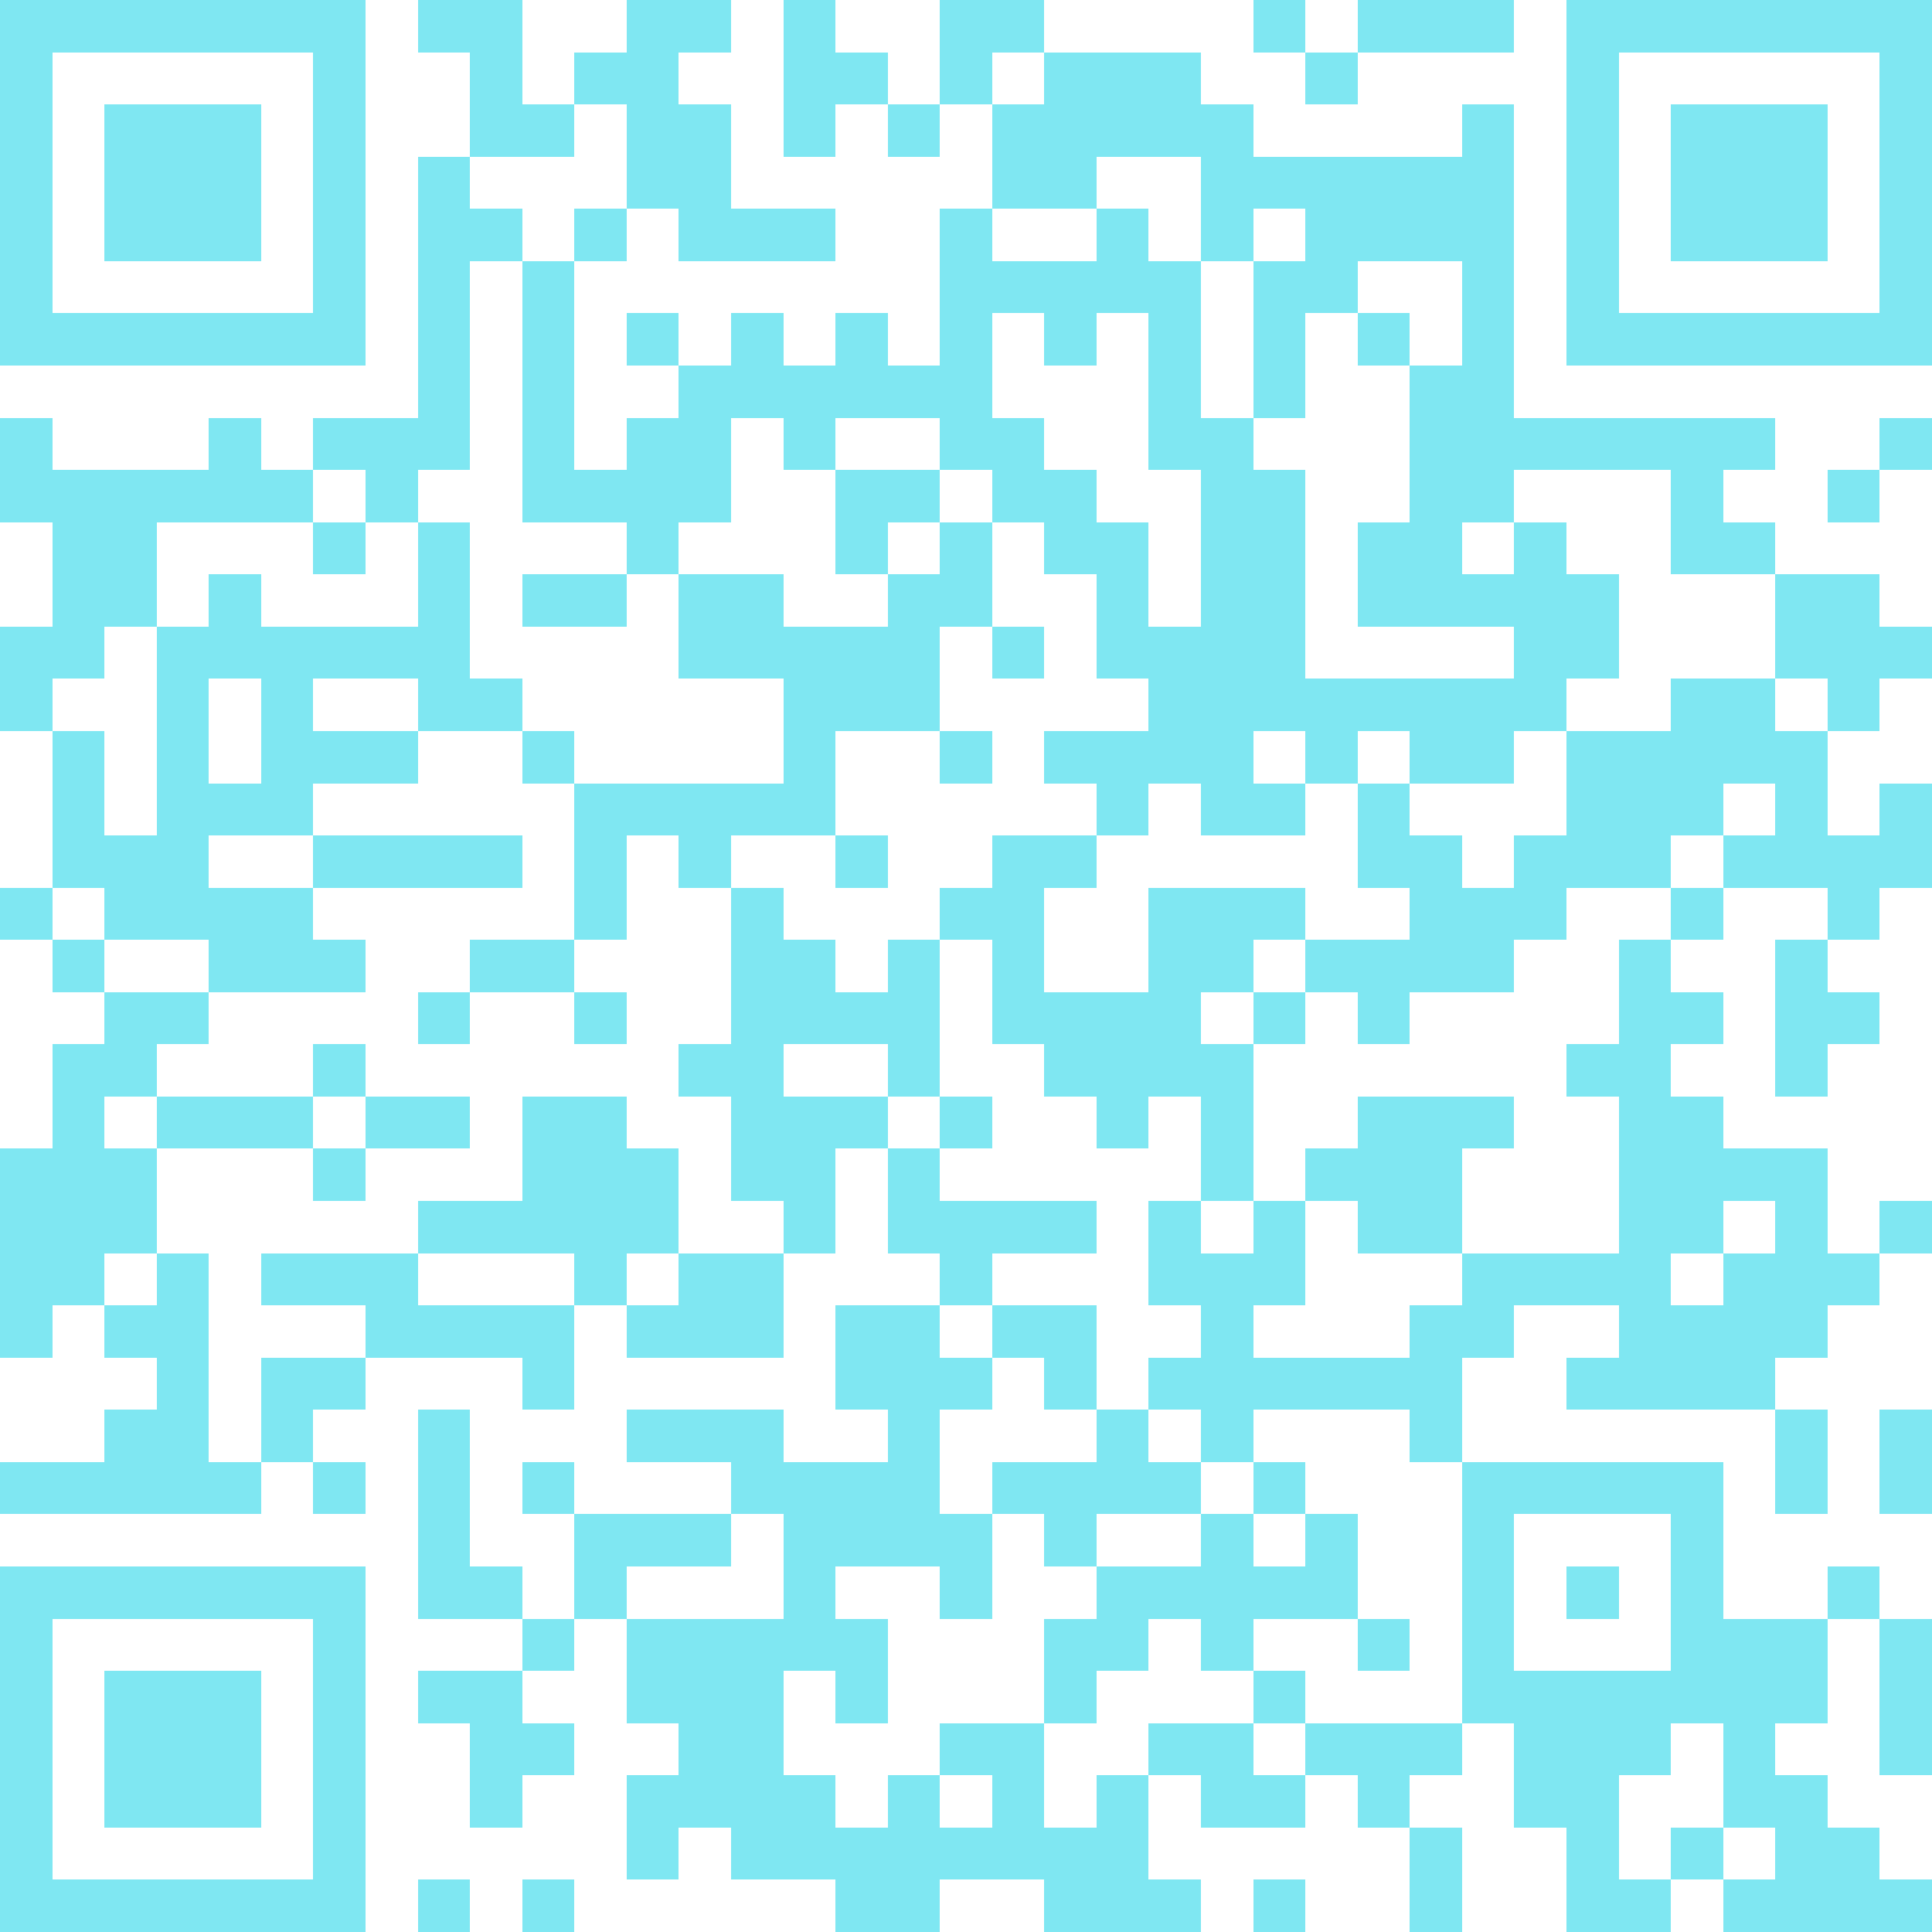
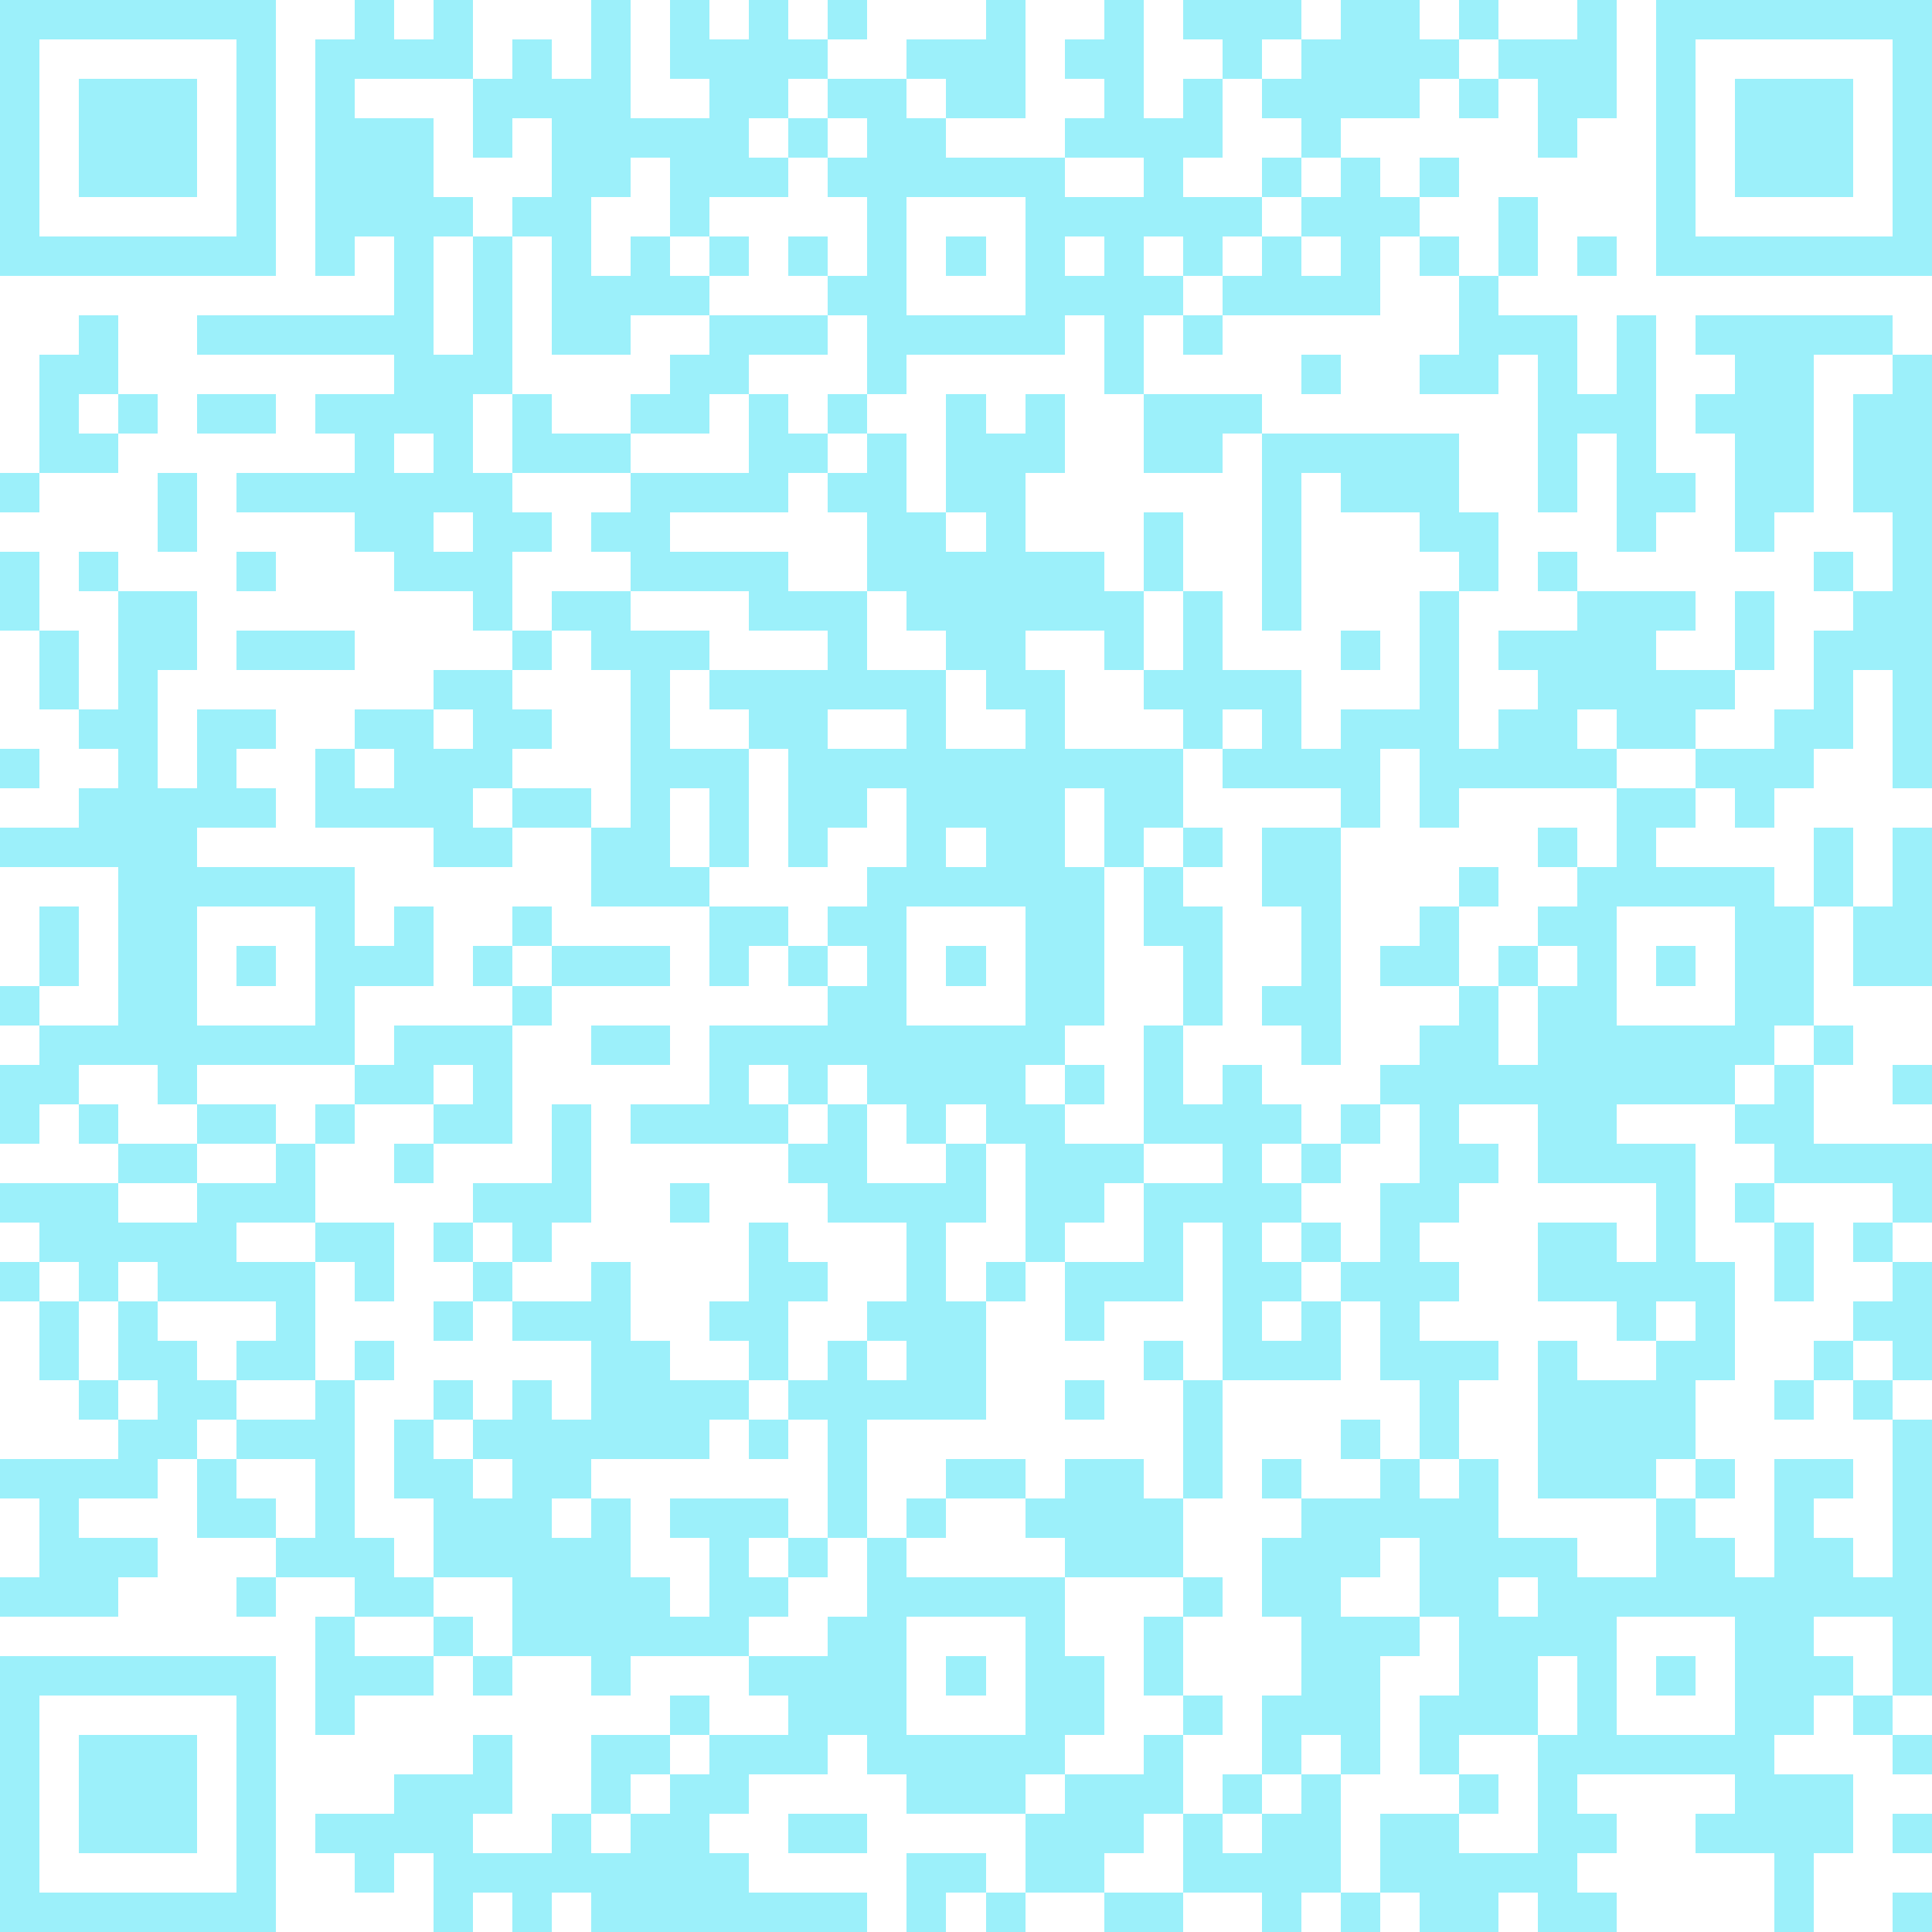
- <svg xmlns="http://www.w3.org/2000/svg" viewBox="0 0 37 37" shape-rendering="crispEdges">
-   <path stroke="#7FE7F2" d="M0 0.5h7m1 0h2m2 0h2m1 0h1m2 0h2m4 0h1m1 0h3m1 0h7M0 1.5h1m5 0h1m2 0h1m1 0h2m2 0h2m1 0h1m1 0h3m2 0h1m4 0h1m5 0h1M0 2.5h1m1 0h3m1 0h1m2 0h2m1 0h2m1 0h1m1 0h1m1 0h5m4 0h1m1 0h1m1 0h3m1 0h1M0 3.5h1m1 0h3m1 0h1m1 0h1m3 0h2m5 0h2m2 0h6m1 0h1m1 0h3m1 0h1M0 4.5h1m1 0h3m1 0h1m1 0h2m1 0h1m1 0h3m2 0h1m2 0h1m1 0h1m1 0h4m1 0h1m1 0h3m1 0h1M0 5.5h1m5 0h1m1 0h1m1 0h1m7 0h5m1 0h2m2 0h1m1 0h1m5 0h1M0 6.5h7m1 0h1m1 0h1m1 0h1m1 0h1m1 0h1m1 0h1m1 0h1m1 0h1m1 0h1m1 0h1m1 0h1m1 0h7M8 7.5h1m1 0h1m2 0h6m3 0h1m1 0h1m2 0h2M0 8.5h1m3 0h1m1 0h3m1 0h1m1 0h2m1 0h1m2 0h2m2 0h2m3 0h7m2 0h1M0 9.5h6m1 0h1m2 0h4m2 0h2m1 0h2m2 0h2m2 0h2m3 0h1m2 0h1M1 10.5h2m3 0h1m1 0h1m3 0h1m3 0h1m1 0h1m1 0h2m1 0h2m1 0h2m1 0h1m2 0h2M1 11.5h2m1 0h1m3 0h1m1 0h2m1 0h2m2 0h2m2 0h1m1 0h2m1 0h5m3 0h2M0 12.5h2m1 0h6m4 0h5m1 0h1m1 0h4m4 0h2m3 0h3M0 13.5h1m2 0h1m1 0h1m2 0h2m5 0h3m4 0h8m2 0h2m1 0h1M1 14.5h1m1 0h1m1 0h3m2 0h1m4 0h1m2 0h1m1 0h4m1 0h1m1 0h2m1 0h5M1 15.5h1m1 0h3m5 0h5m5 0h1m1 0h2m1 0h1m3 0h3m1 0h1m1 0h1M1 16.5h3m2 0h4m1 0h1m1 0h1m2 0h1m2 0h2m5 0h2m1 0h3m1 0h4M0 17.5h1m1 0h4m5 0h1m2 0h1m3 0h2m2 0h3m2 0h3m2 0h1m2 0h1M1 18.5h1m2 0h3m2 0h2m3 0h2m1 0h1m1 0h1m2 0h2m1 0h4m2 0h1m2 0h1M2 19.5h2m4 0h1m2 0h1m2 0h4m1 0h4m1 0h1m1 0h1m4 0h2m1 0h2M1 20.5h2m3 0h1m6 0h2m2 0h1m2 0h4m6 0h2m2 0h1M1 21.5h1m1 0h3m1 0h2m1 0h2m2 0h3m1 0h1m2 0h1m1 0h1m2 0h3m2 0h2M0 22.5h3m3 0h1m3 0h3m1 0h2m1 0h1m5 0h1m1 0h3m3 0h4M0 23.5h3m5 0h5m2 0h1m1 0h4m1 0h1m1 0h1m1 0h2m3 0h2m1 0h1m1 0h1M0 24.5h2m1 0h1m1 0h3m3 0h1m1 0h2m3 0h1m3 0h3m3 0h4m1 0h3M0 25.5h1m1 0h2m3 0h4m1 0h3m1 0h2m1 0h2m2 0h1m3 0h2m2 0h4M3 26.5h1m1 0h2m3 0h1m5 0h3m1 0h1m1 0h6m2 0h4M2 27.5h2m1 0h1m2 0h1m3 0h3m2 0h1m3 0h1m1 0h1m3 0h1m6 0h1m1 0h1M0 28.5h5m1 0h1m1 0h1m1 0h1m3 0h4m1 0h4m1 0h1m3 0h5m1 0h1m1 0h1M8 29.5h1m2 0h3m1 0h4m1 0h1m2 0h1m1 0h1m2 0h1m3 0h1M0 30.5h7m1 0h2m1 0h1m3 0h1m2 0h1m2 0h5m2 0h1m1 0h1m1 0h1m2 0h1M0 31.5h1m5 0h1m3 0h1m1 0h5m3 0h2m1 0h1m2 0h1m1 0h1m3 0h3m1 0h1M0 32.5h1m1 0h3m1 0h1m1 0h2m2 0h3m1 0h1m3 0h1m3 0h1m3 0h7m1 0h1M0 33.5h1m1 0h3m1 0h1m2 0h2m2 0h2m3 0h2m2 0h2m1 0h3m1 0h3m1 0h1m2 0h1M0 34.5h1m1 0h3m1 0h1m2 0h1m2 0h4m1 0h1m1 0h1m1 0h1m1 0h2m1 0h1m2 0h2m2 0h2M0 35.5h1m5 0h1m5 0h1m1 0h8m5 0h1m2 0h1m1 0h1m1 0h2M0 36.5h7m1 0h1m1 0h1m5 0h2m2 0h3m1 0h1m2 0h1m2 0h2m1 0h4" />
+ <svg xmlns="http://www.w3.org/2000/svg" viewBox="0 0 49 49" shape-rendering="crispEdges">
+   <path stroke="#9CF0FA" d="M0 0.5h7m2 0h1m1 0h1m3 0h1m1 0h1m1 0h1m1 0h1m3 0h1m2 0h1m1 0h3m1 0h2m1 0h1m2 0h1m1 0h7M0 1.5h1m5 0h1m1 0h4m1 0h1m1 0h1m1 0h4m2 0h3m1 0h2m2 0h1m1 0h4m1 0h3m1 0h1m5 0h1M0 2.5h1m1 0h3m1 0h1m1 0h1m3 0h4m2 0h2m1 0h2m1 0h2m2 0h1m1 0h1m1 0h4m1 0h1m1 0h2m1 0h1m1 0h3m1 0h1M0 3.5h1m1 0h3m1 0h1m1 0h3m1 0h1m1 0h5m1 0h1m1 0h2m3 0h4m2 0h1m5 0h1m2 0h1m1 0h3m1 0h1M0 4.5h1m1 0h3m1 0h1m1 0h3m3 0h2m1 0h3m1 0h6m2 0h1m2 0h1m1 0h1m1 0h1m5 0h1m1 0h3m1 0h1M0 5.5h1m5 0h1m1 0h4m1 0h2m2 0h1m4 0h1m3 0h6m1 0h3m2 0h1m3 0h1m5 0h1M0 6.5h7m1 0h1m1 0h1m1 0h1m1 0h1m1 0h1m1 0h1m1 0h1m1 0h1m1 0h1m1 0h1m1 0h1m1 0h1m1 0h1m1 0h1m1 0h1m1 0h1m1 0h1m1 0h7M10 7.5h1m1 0h1m1 0h4m3 0h2m3 0h4m1 0h4m2 0h1M2 8.5h1m2 0h6m1 0h1m1 0h2m2 0h3m1 0h5m1 0h1m1 0h1m6 0h3m1 0h1m1 0h5M1 9.5h2m7 0h3m4 0h2m3 0h1m5 0h1m4 0h1m2 0h2m1 0h1m1 0h1m2 0h2m2 0h1M1 10.5h1m1 0h1m1 0h2m1 0h4m1 0h1m2 0h2m1 0h1m1 0h1m2 0h1m1 0h1m2 0h3m7 0h3m1 0h3m1 0h2M1 11.5h2m6 0h1m1 0h1m1 0h3m3 0h2m1 0h1m1 0h3m2 0h2m1 0h5m2 0h1m1 0h1m2 0h2m1 0h2M0 12.5h1m3 0h1m1 0h7m3 0h4m1 0h2m1 0h2m6 0h1m1 0h3m2 0h1m1 0h2m1 0h2m1 0h2M4 13.5h1m4 0h2m1 0h2m1 0h2m5 0h2m1 0h1m3 0h1m2 0h1m3 0h2m3 0h1m2 0h1m3 0h1M0 14.5h1m1 0h1m3 0h1m3 0h3m3 0h4m2 0h6m1 0h1m2 0h1m4 0h1m1 0h1m6 0h1m1 0h1M0 15.5h1m2 0h2m7 0h1m1 0h2m3 0h3m1 0h6m1 0h1m1 0h1m3 0h1m3 0h3m1 0h1m2 0h2M1 16.5h1m1 0h2m1 0h3m4 0h1m1 0h3m3 0h1m2 0h2m2 0h1m1 0h1m3 0h1m1 0h1m1 0h4m2 0h1m1 0h3M1 17.5h1m1 0h1m7 0h2m3 0h1m1 0h6m1 0h2m2 0h4m3 0h1m2 0h5m2 0h1m1 0h1M2 18.5h2m1 0h2m2 0h2m1 0h2m2 0h1m2 0h2m2 0h1m2 0h1m3 0h1m1 0h1m1 0h3m1 0h2m1 0h2m2 0h2m1 0h1M0 19.5h1m2 0h1m1 0h1m2 0h1m1 0h3m3 0h3m1 0h10m1 0h4m1 0h5m2 0h3m2 0h1M2 20.5h5m1 0h4m1 0h2m1 0h1m1 0h1m1 0h2m1 0h4m1 0h2m4 0h1m1 0h1m4 0h2m1 0h1M0 21.5h5m6 0h2m2 0h2m1 0h1m1 0h1m2 0h1m1 0h2m1 0h1m1 0h1m1 0h2m5 0h1m1 0h1m4 0h1m1 0h1M3 22.5h6m6 0h3m4 0h6m1 0h1m2 0h2m3 0h1m2 0h5m1 0h1m1 0h1M1 23.5h1m1 0h2m3 0h1m1 0h1m2 0h1m4 0h2m1 0h2m3 0h2m1 0h2m2 0h1m2 0h1m2 0h2m3 0h2m1 0h2M1 24.5h1m1 0h2m1 0h1m1 0h3m1 0h1m1 0h3m1 0h1m1 0h1m1 0h1m1 0h1m1 0h2m2 0h1m2 0h1m1 0h2m1 0h1m1 0h1m1 0h1m1 0h2m1 0h2M0 25.5h1m2 0h2m3 0h1m4 0h1m7 0h2m3 0h2m2 0h1m1 0h2m3 0h1m1 0h2m3 0h2M1 26.5h8m1 0h3m2 0h2m1 0h9m2 0h1m3 0h1m2 0h2m1 0h6m1 0h1M0 27.5h2m2 0h1m4 0h2m1 0h1m5 0h1m1 0h1m1 0h4m1 0h1m1 0h1m1 0h1m3 0h9m1 0h1m2 0h1M0 28.5h1m1 0h1m2 0h2m1 0h1m2 0h2m1 0h1m1 0h4m1 0h1m1 0h1m1 0h2m2 0h4m1 0h1m1 0h1m2 0h2m3 0h2M3 29.5h2m2 0h1m2 0h1m3 0h1m5 0h2m2 0h1m1 0h3m2 0h1m1 0h1m2 0h2m1 0h4m2 0h4M0 30.5h3m2 0h3m4 0h3m2 0h1m3 0h4m1 0h2m1 0h4m2 0h2m5 0h1m1 0h1m3 0h1M1 31.5h5m2 0h2m1 0h1m1 0h1m5 0h1m3 0h1m2 0h1m2 0h1m1 0h1m1 0h1m1 0h1m3 0h2m1 0h1m2 0h1m1 0h1M0 32.5h1m1 0h1m1 0h4m1 0h1m2 0h1m2 0h1m3 0h2m2 0h1m1 0h1m1 0h3m1 0h2m1 0h3m2 0h5m1 0h1m2 0h1M1 33.5h1m1 0h1m3 0h1m3 0h1m1 0h3m2 0h2m2 0h3m2 0h1m3 0h1m1 0h1m1 0h1m5 0h1m1 0h1m3 0h2M1 34.5h1m1 0h2m1 0h2m1 0h1m5 0h2m2 0h1m1 0h1m1 0h2m4 0h1m1 0h3m1 0h3m1 0h1m2 0h2m2 0h1m1 0h1M2 35.5h1m1 0h2m2 0h1m2 0h1m1 0h1m1 0h4m1 0h5m2 0h1m2 0h1m5 0h1m2 0h4m2 0h1m1 0h1M3 36.5h2m1 0h3m1 0h1m1 0h6m1 0h1m1 0h1m8 0h1m3 0h1m1 0h1m2 0h4m5 0h1M0 37.5h4m1 0h1m2 0h1m1 0h2m1 0h2m6 0h1m2 0h2m1 0h2m1 0h1m1 0h1m2 0h1m1 0h1m1 0h3m1 0h1m1 0h2m1 0h1M1 38.5h1m3 0h2m1 0h1m2 0h3m1 0h1m1 0h3m1 0h1m1 0h1m2 0h4m3 0h5m4 0h1m2 0h1m2 0h1M1 39.5h3m3 0h3m1 0h5m2 0h1m1 0h1m1 0h1m4 0h3m2 0h3m1 0h4m2 0h2m1 0h2m1 0h1M0 40.5h3m3 0h1m2 0h2m2 0h4m1 0h2m2 0h5m3 0h1m1 0h2m2 0h2m1 0h10M8 41.5h1m2 0h1m1 0h6m2 0h2m3 0h1m2 0h1m3 0h3m1 0h4m3 0h2m2 0h1M0 42.5h7m1 0h3m1 0h1m2 0h1m3 0h4m1 0h1m1 0h2m1 0h1m3 0h2m2 0h2m1 0h1m1 0h1m1 0h3m1 0h1M0 43.5h1m5 0h1m1 0h1m8 0h1m2 0h3m3 0h2m2 0h1m1 0h3m1 0h3m1 0h1m3 0h2m1 0h1M0 44.5h1m1 0h3m1 0h1m5 0h1m2 0h2m1 0h3m1 0h5m2 0h1m2 0h1m1 0h1m1 0h1m2 0h6m3 0h1M0 45.5h1m1 0h3m1 0h1m3 0h3m2 0h1m1 0h2m4 0h3m1 0h3m1 0h1m1 0h1m3 0h1m1 0h1m4 0h3M0 46.5h1m1 0h3m1 0h1m1 0h4m2 0h1m1 0h2m2 0h2m4 0h3m1 0h1m1 0h2m1 0h2m2 0h2m2 0h4m1 0h1M0 47.5h1m5 0h1m2 0h1m1 0h8m4 0h2m1 0h2m2 0h4m1 0h5m5 0h1M0 48.5h7m4 0h1m1 0h1m1 0h7m1 0h1m1 0h1m2 0h2m2 0h1m1 0h1m1 0h2m1 0h2m4 0h1m2 0h1" />
</svg>
